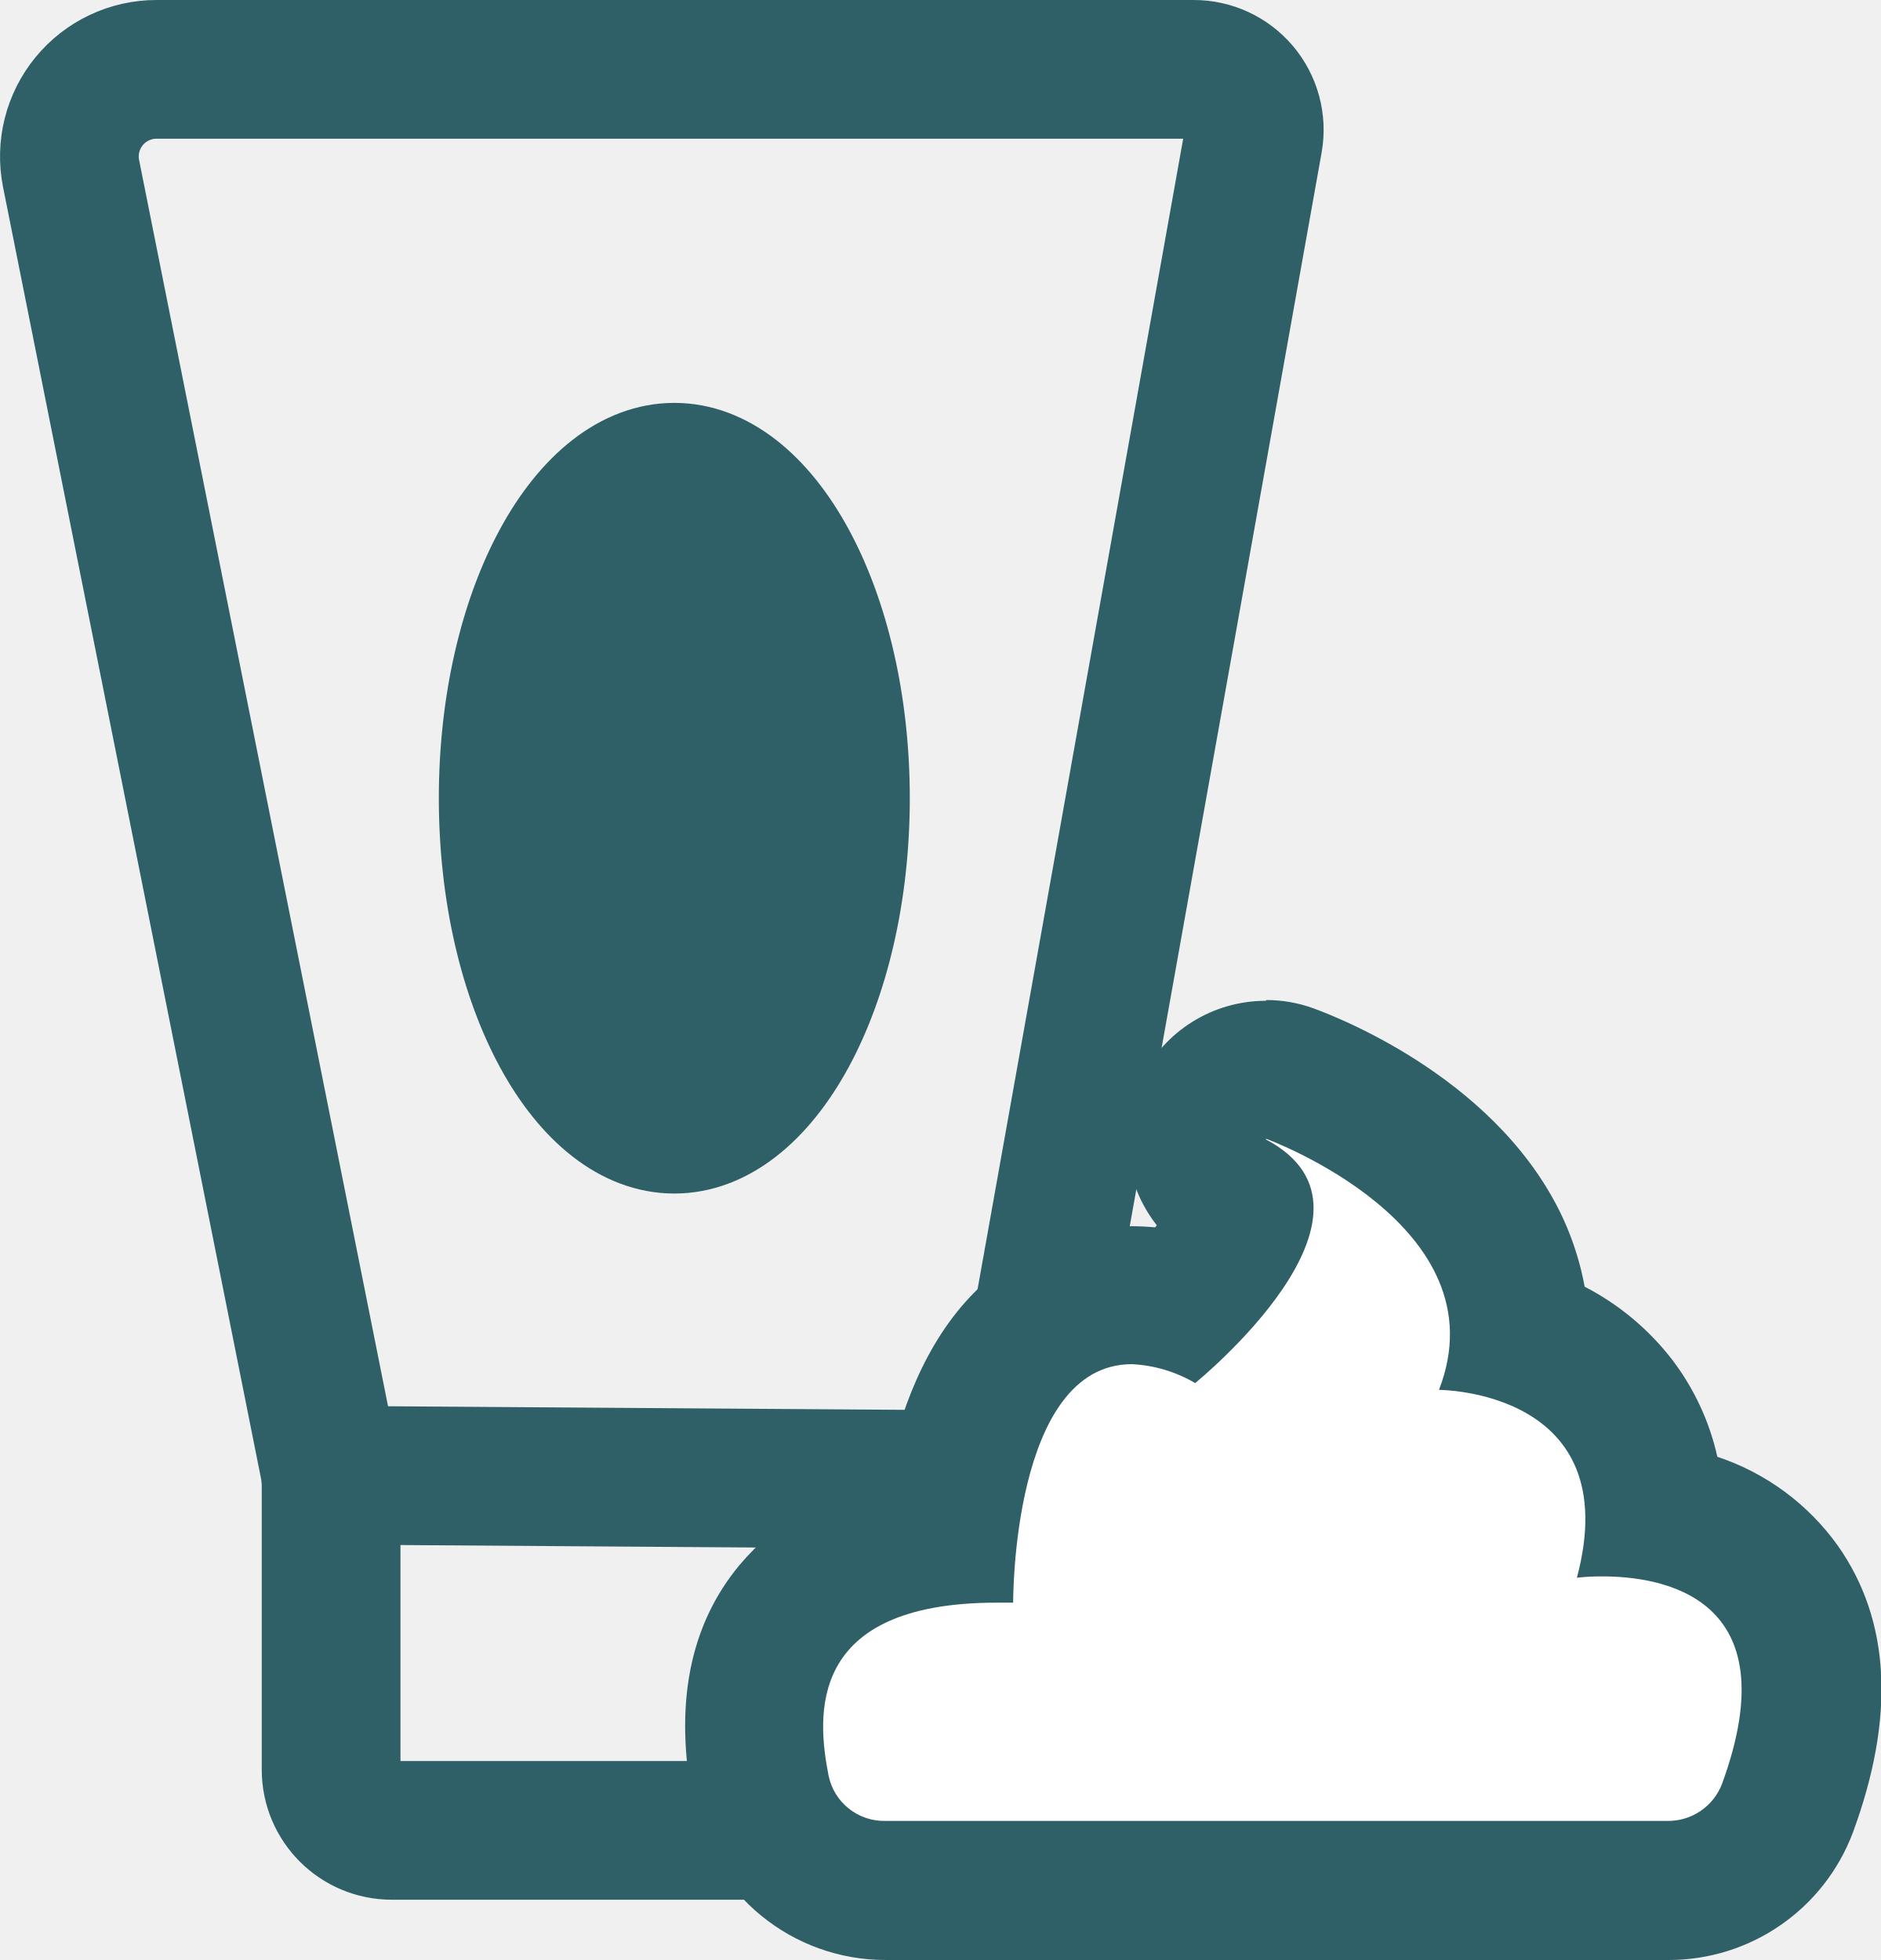
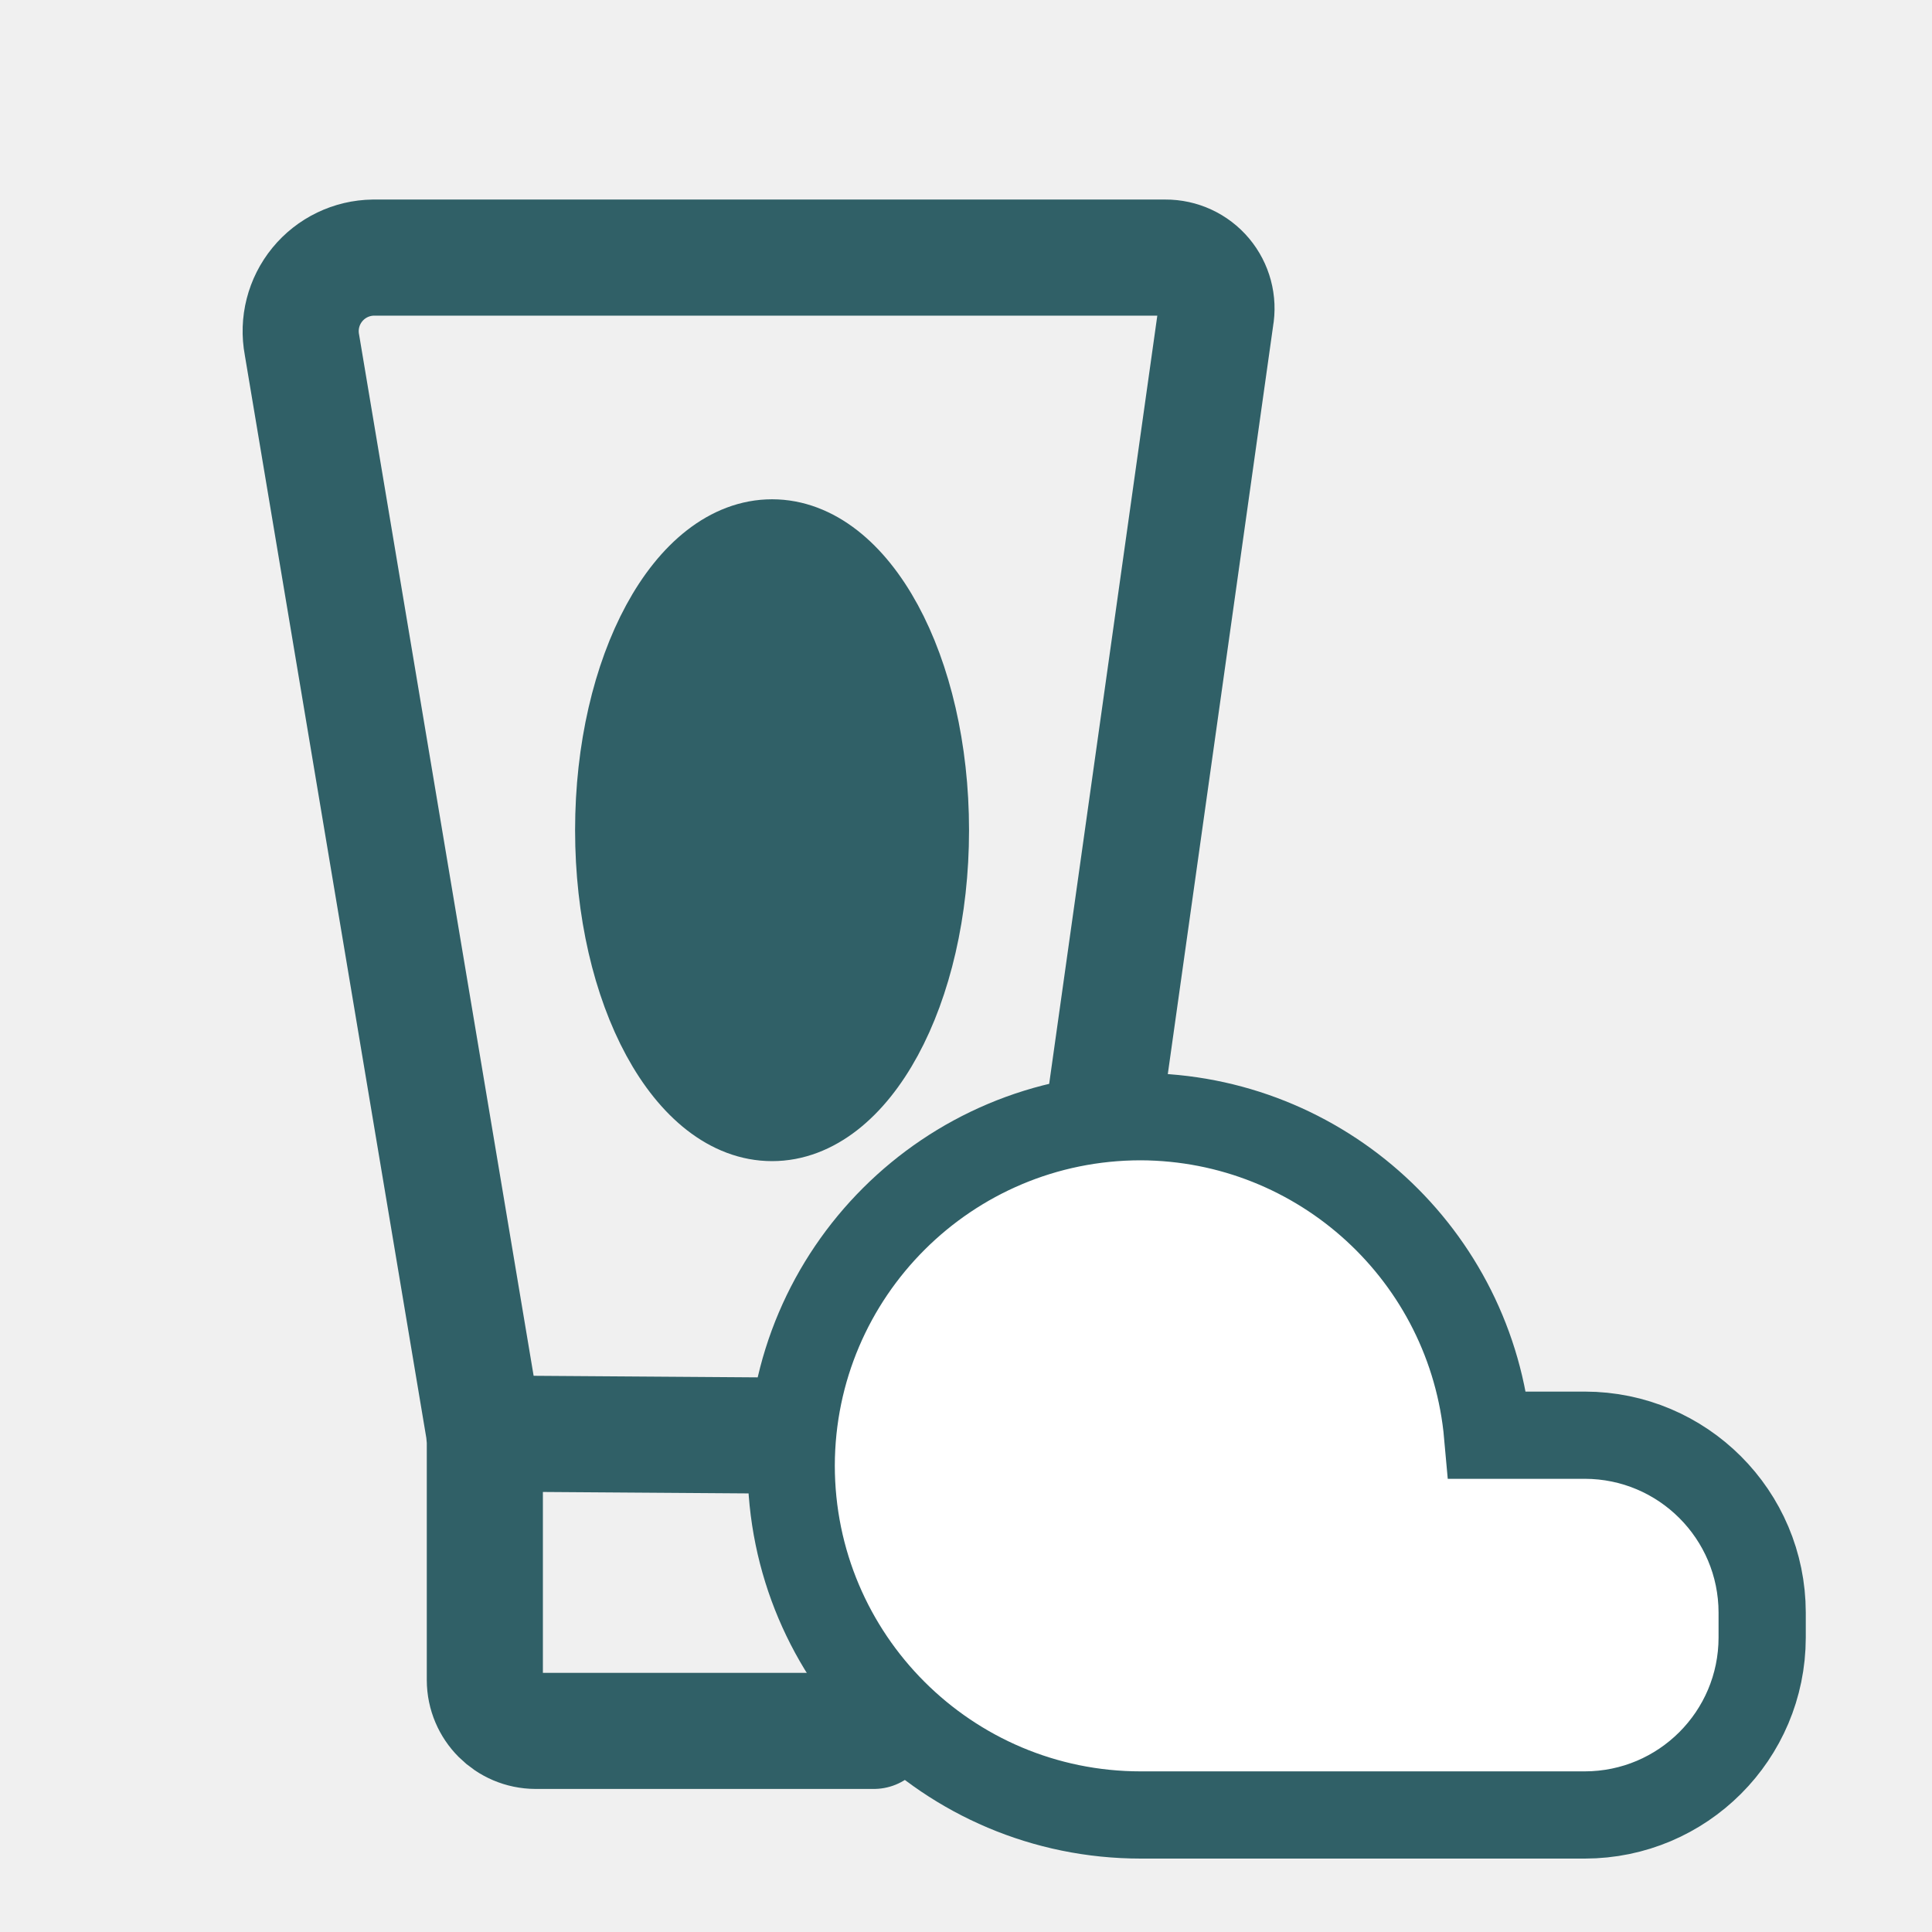
- <svg xmlns="http://www.w3.org/2000/svg" id="Layer_2" data-name="Layer 2" viewBox="0 0 99.51 103.72">
+ <svg xmlns="http://www.w3.org/2000/svg" id="Layer_2" data-name="Layer 2" viewBox="0 0 105 105">
  <defs>
-     <style>.cls-1{fill:none;stroke-linecap:round;stroke-width:7.34px;}.cls-1,.cls-2{stroke:#306067;stroke-linejoin:round;}.cls-2,.cls-4{fill:#306067;}.cls-2{stroke-linecap:square;stroke-width:4.76px;}.cls-3{fill:#fff;}</style>
+     <style>.cls-1{fill:none;stroke-linecap:round;stroke-width:6.31px;}.cls-1,.cls-2,.cls-3{stroke:#306067;}.cls-1,.cls-2{stroke-linejoin:round;}.cls-2{fill:#306067;stroke-linecap:square;stroke-width:4.09px;}.cls-3{fill:#fff;stroke-miterlimit:10;stroke-width:4.74px;}</style>
  </defs>
-   <line class="cls-1" x1="54.25" y1="78.32" x2="19.54" y2="78.08" />
-   <ellipse class="cls-2" cx="35.68" cy="42.24" rx="10.08" ry="18.54" />
-   <path class="cls-1" d="M44.44,90.46,53,79.23l2.32-4.46c0-.19,1.08,2.17,1.1,2L68.65,8.33a3.2,3.2,0,0,0-3.16-3.75H10.61a4.61,4.61,0,0,0-4.52,5.51l13.7,68.59.06.63V94.56a3.21,3.21,0,0,0,3.21,3.21H44.44Z" transform="translate(-2.33 -0.91)" />
-   <path class="cls-3" d="M49.17,101a6.72,6.72,0,0,1-6.61-5.37c-.29-1.49-1.18-6,1.73-9.56,1.77-2.15,4.51-3.43,8.17-3.83.37-3.2,1.36-7.66,4-10.36a7.88,7.88,0,0,1,5.71-2.41,9.46,9.46,0,0,1,2.58.37c2-2,3.47-4.25,3.36-5h0s-.19-.15-.55-.34a3.67,3.67,0,0,1,1.71-6.92,3.72,3.72,0,0,1,1.26.22C71.43,58,79,60.93,81.73,67a10.88,10.88,0,0,1,1,4.53,10.67,10.67,0,0,1,5.17,3.54,9.9,9.9,0,0,1,2,5.82,9.91,9.91,0,0,1,6.65,3.93c2,2.92,2.16,6.89.36,11.8A6.74,6.74,0,0,1,90.57,101Z" transform="translate(-2.33 -0.91)" />
-   <path class="cls-4" d="M69.32,61.17s12.54,4.57,9.15,13.29c0,0,9.94,0,7.3,9.94a11.52,11.52,0,0,1,1.34-.07c3.06,0,10,1,6.33,11a3.05,3.05,0,0,1-2.87,1.94H49.17a3,3,0,0,1-3-2.41c-.6-3.08-1.21-9.14,8.9-9.14h.87S55.86,73.1,62.22,73.1a7.31,7.31,0,0,1,3.35,1s11.1-9,3.75-12.89m0-7.34a7.34,7.34,0,0,0-5.78,11.88l-.09.11q-.62-.06-1.23-.06a11.49,11.49,0,0,0-8.32,3.49c-2.66,2.67-4,6.45-4.67,9.79a14,14,0,0,0-7.77,4.65C38.79,86.94,38,91.18,39,96.3a10.39,10.39,0,0,0,10.21,8.33h41.4a10.41,10.41,0,0,0,9.76-6.74c2.25-6.1,2-11.21-.79-15.18A12.8,12.8,0,0,0,93.2,78a13.21,13.21,0,0,0-2.4-5.15A13.89,13.89,0,0,0,86.18,69a15.25,15.25,0,0,0-1.1-3.52C81.77,58.2,73.47,54.87,71.83,54.27a7.3,7.3,0,0,0-2.51-.44Z" transform="translate(-2.33 -0.91)" />
+   <line class="cls-1" x1="57.92" y1="78.13" x2="28.09" y2="77.92" />
+   <ellipse class="cls-2" cx="41.96" cy="45.12" rx="8.66" ry="15.94" />
+   <path class="cls-1" d="M47.49,87.78l7.37-9.65,2-3.83c0-.17.93,1.86.94,1.7l8.27-58.75A2.76,2.76,0,0,0,63.34,14L20.29,14a4,4,0,0,0-3.88,4.74l9.89,59,.05.54V91.31a2.77,2.77,0,0,0,2.76,2.76H47.49Z" />
+   <path class="cls-3" d="M62,60.69A19,19,0,0,1,80.85,78h5.28a9.65,9.65,0,0,1,9.64,9.64V89a9.65,9.65,0,0,1-9.64,9.64H62.57v0H62a19,19,0,0,1-19-19h0A19,19,0,0,1,62,60.69Z" />
</svg>
